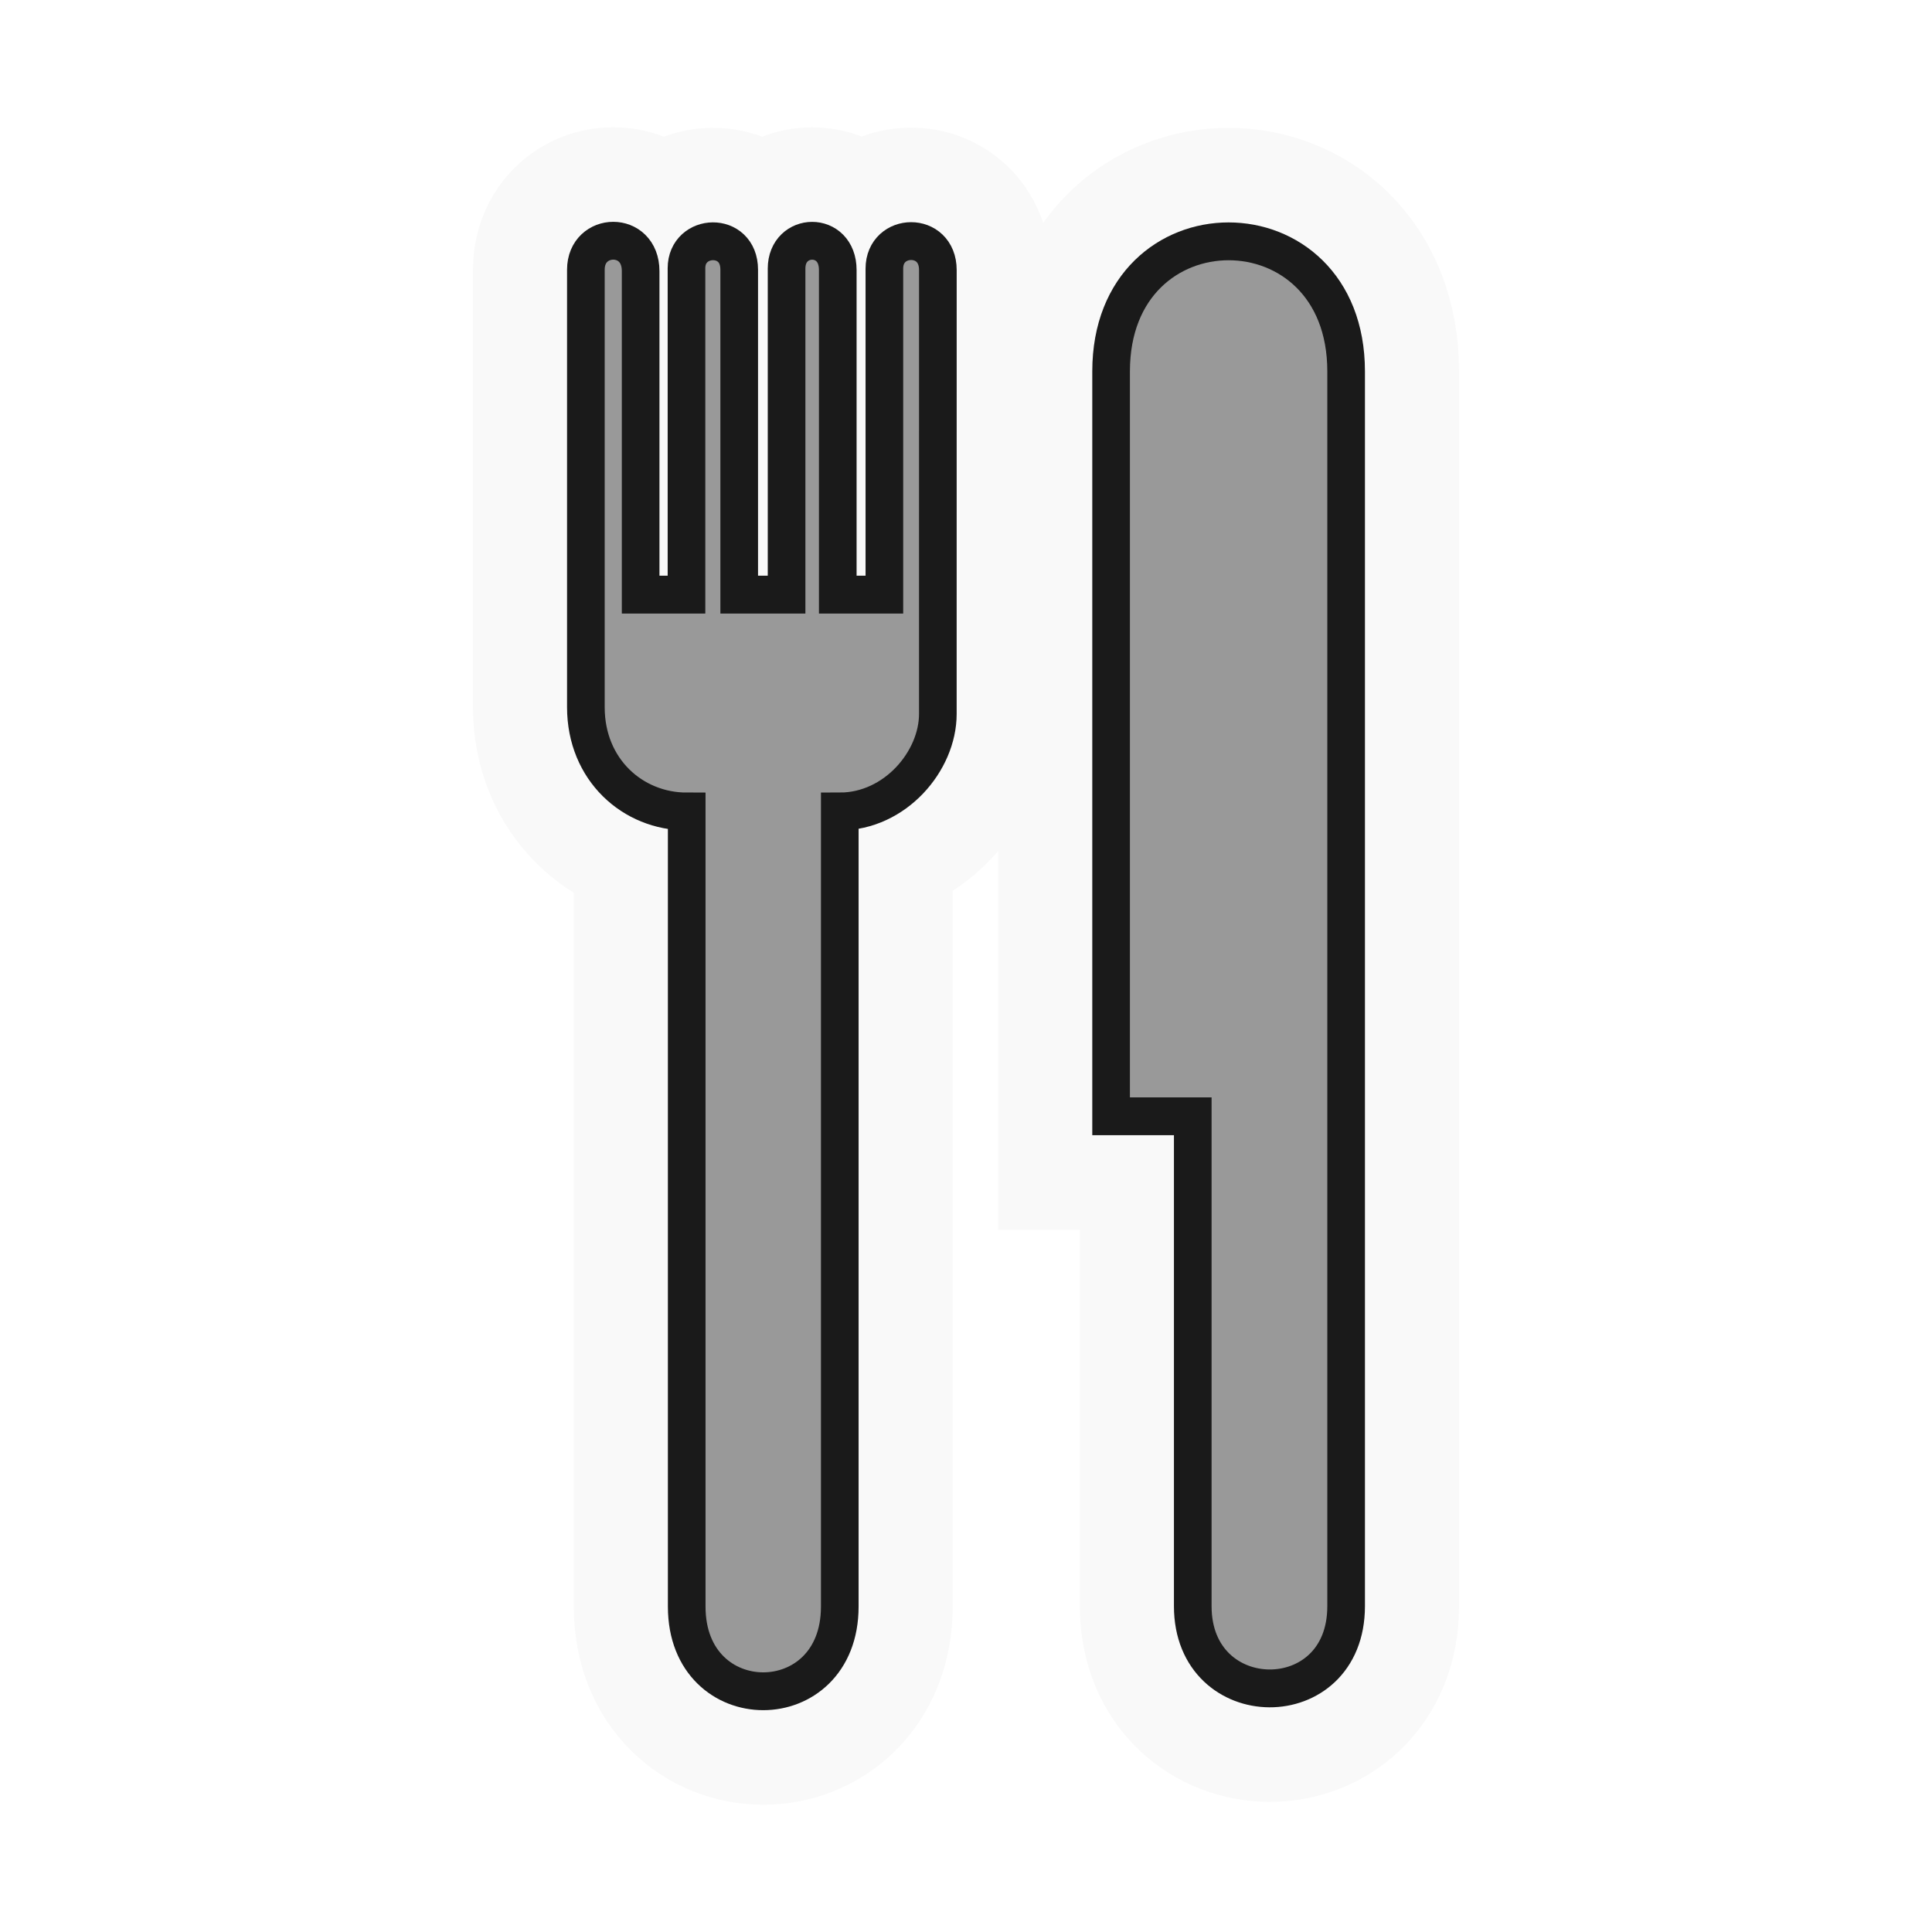
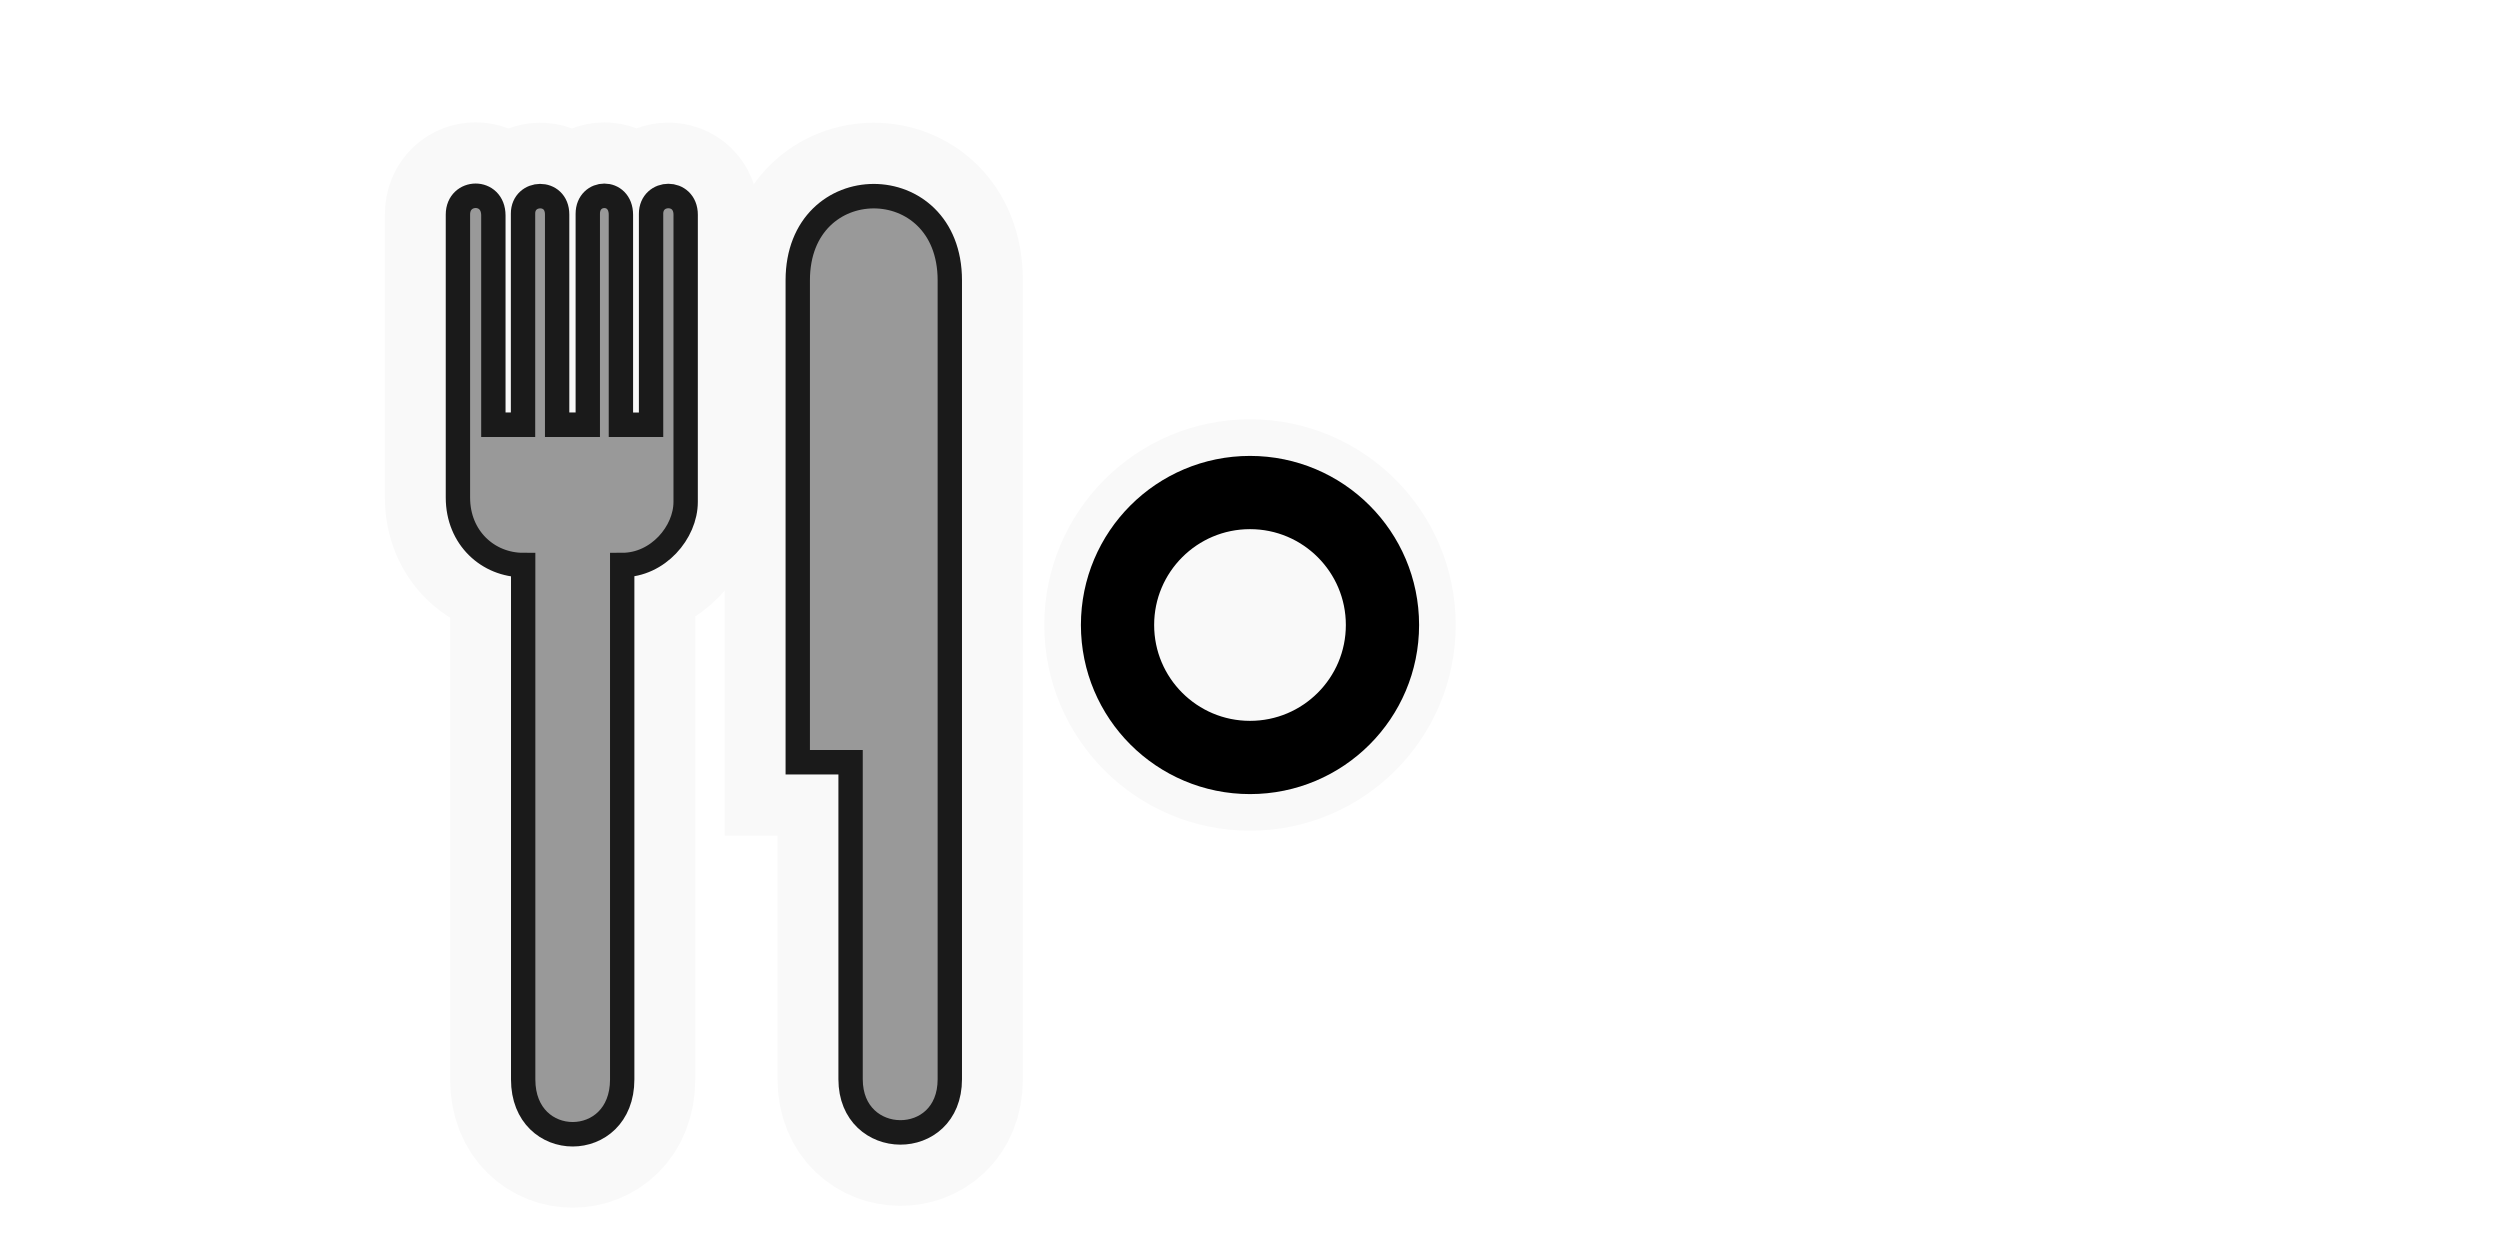
- <svg xmlns="http://www.w3.org/2000/svg" height="512" width="512" version="1.1" viewBox="0 0 384.003 384" id="svg3847">
+ <svg xmlns="http://www.w3.org/2000/svg" height="512" width="1024" version="1.1" viewBox="0 0 1024 512" id="svg3847">
  <defs id="defs3835">
    <filter id="b" style="color-interpolation-filters:sRGB" height="1.167" width="1.127" y="-0.083" x="-0.063">
      <feGaussianBlur stdDeviation="61.201" id="feGaussianBlur3822" />
    </filter>
    <clipPath id="c" clipPathUnits="userSpaceOnUse">
      <path d="m 544.11,364.31 c -11.403,0.069 -22.794,1.091 -33.859,2.678 -4.55,2.3 -6.35,8.019 -3.5,12.339 17.1,90.69 24.71,182.71 33.73,274.26 7.93,97.83 19.07,195.65 29.5,293.41 -4.76,-2.79 1.54,3.269 0,6.059 5.13,65.54 7.361,131.27 11.011,196.9 3.9,38.62 -0.06,77.34 -3.27,115.9 -4.39,72.19 -10.42,146.2 -14.82,219.07 -11.58,18.61 -6.89,41.49 -7.87,62.13 0.37,19.55 -3.409,42.351 -1.959,60.061 -8.86,111.2 -16.71,223.17 -30.18,334.17 -3.95,46.7 -13.481,97.809 -15.841,146.44 4.19,-1.64 7.401,2.911 9.191,-1.639 78.27,-24.43 155.66,-54.31 237.6,-64.25 67.07,-9.35 137.26,-11.011 203.17,-13.691 27.82,0.28 55.48,-2.301 83.12,-4.991 57.02,-7.26 108.48,-34.499 164.32,-46.159 52.32,-13.79 130.57,-24.471 176.76,21.259 5.79,5.04 3.031,9.03 9.031,10.55 12.15,17.03 22.979,35.271 33.309,53.631 18.95,32.14 34.69,77.479 77.17,83.039 46.45,4.81 90.78,-14.42 131.83,-33.92 54.24,-28.95 111.24,-54.399 168.69,-75.319 35.42,-10.54 71.359,-20.63 108.39,-23.72 59.92,-4.22 126.88,0.52 173.22,43.2 16.36,10.64 24.25,33.87 37.13,49.35 10.28,15.03 37.48,30.599 53.4,30.109 15.5,4.14 35.31,4.25 52.35,6.02 97.42,3.34 195.42,-4.76 292.87,3.25 30.11,0.99 57.991,22.24 78.791,38.27 6.55,8.25 16.679,11.69 24.389,18.77 43.16,17.8 82.141,-12.211 122.74,-23.991 2,-1.59 6.749,2.65 4.639,-1.58 35.66,-9.7 74.64,-10.201 109.42,2.539 20.87,4.18 39.51,15.681 59.18,22.691 31.68,15.89 64.531,31.049 98.531,41.609 34.49,6.15 69.84,8.45 104.85,6.32 6.73,0.72 16.199,-3.9 13.959,-12.13 -2.11,-30.3 -14.07,-58.771 -23.77,-87.291 -14.12,-37.85 -28.889,-78.75 -46.409,-113.2 -4.54,-12.19 -9.49,-24.4 -15.87,-35.73 -19.63,-62.15 -40.409,-124.19 -59.309,-186.74 -28.73,-89.44 -56.711,-179.23 -86.711,-268.2 -28.97,-90.52 -56.739,-181.3 -89.259,-270.62 -33.29,-94.42 -72.4,-188.22 -116.57,-277.2 -16.31,-29.51 -30.701,-60.291 -50.391,-87.791 -4.83,-7.55 -13.579,-12.67 -22.459,-13.65 -21.06,-0.82 -42.131,-3.57 -62.341,-9.58 0.43,-1.73 -3.089,0.361 -4.219,-0.909 -99.98,-30.44 -181.23,-99.871 -275.8,-142.01 -34.52,-16.01 -69.241,-33.569 -107.09,-39.989 -76.89,-9.66 -154.79,-1.631 -232.02,-7.081 -58.35,0.4 -116.8,-13.07 -170.12,-35.3 -101.24,-44.75 -199.73,-97.379 -304.53,-133.99 -30.899,-10.506 -64.815,-16.681 -97.141,-16.702 -7.46,-0.005 -14.835,0.318 -22.069,0.991 -35.58,2.79 -72.34,6.52 -104.88,22.22 -12.52,4.51 -24.691,10.67 -38.161,11.73 -29.69,6.79 -59.469,-8.399 -80.789,-28.119 -20.54,-16.3 -41.041,-35.421 -68.061,-39.881 -6.72,-0.872 -13.422,-1.245 -20.109,-1.262 -28.98,-0.076 -57.702,6.536 -86.57,8.283 -48.33,7.69 -97.92,11.15 -146.42,3 -69.38,-11.41 -128.16,-51.91 -187.78,-86.26 -21.86,-13.17 -47,-17.63 -72.09,-17.48 z" id="path3825" style="fill:#feda02" />
    </clipPath>
    <linearGradient id="a" y2="2297" gradientUnits="userSpaceOnUse" x2="520.78" gradientTransform="matrix(0.08241203,0,0,0.08241203,98.34936,-4.871225)" y1="2297" x1="399.22">
      <stop stop-color="#282828" offset="0" id="stop3828" />
      <stop stop-color="#878787" offset=".5" id="stop3830" />
      <stop stop-color="#282828" offset="1" id="stop3832" />
    </linearGradient>
  </defs>
-   <g id="g1998" transform="translate(2.1037685e-6)">
+   <g id="g1998" transform="matrix(1.333322,0,0,1.333322,32.30559,16.39383)">
    <g style="fill:#f9f9f9;stroke:#f9f9f9;stroke-width:58.336;stroke-miterlimit:4;stroke-dasharray:none" transform="matrix(0.7694314,0,0,0.7733748,369.1069,101.0509)" id="g854-2-9">
      <path style="fill:#f9f9f9;stroke:#f9f9f9;stroke-width:58.336;stroke-miterlimit:4;stroke-dasharray:none" d="m -237.452,52.82 c 0,12.111 -11.029,25.066 -25.332,25.066 V 282.24 c 0,29.006 -39.539,29.006 -39.539,0 V 77.887 c -13.927,0 -26.048,-10.721 -26.048,-26.788 V -61.357 c 0,-9.79 14.148,-10.168 14.148,0.377 v 83.134 h 11.842 v -83.892 c 0,-8.997 13.619,-9.575 13.619,0.378 v 83.513 h 12.237 v -83.797 c 0,-9.39 13.224,-9.768 13.224,0.382 v 83.418 h 12.04 V -61.64 c 0,-9.292 13.816,-9.67 13.816,0.382 l -0.008,114.082 z" id="path2360-7-3" />
      <path style="fill:#f9f9f9;stroke:#f9f9f9;stroke-width:58.336;stroke-miterlimit:4;stroke-dasharray:none;stroke-opacity:1" d="M -131.983,-35.221 V 282.14 c 0,28.367 -39.617,27.948 -39.617,0 V 156.224 h -21.095 V -35.221 c 0,-44.56 60.712,-44.56 60.712,0.003 z" id="path2362-0-6" />
    </g>
    <g style="fill:#999999;stroke-width:9.723;stroke-miterlimit:4;stroke-dasharray:none" transform="matrix(0.7694314,0,0,0.7733748,369.1069,101.0509)" id="g854-2">
      <path style="fill:#999999;stroke:#1a1a1a;stroke-width:9.723;stroke-miterlimit:4;stroke-dasharray:none" d="m -237.452,52.82 c 0,12.111 -11.029,25.066 -25.332,25.066 V 282.24 c 0,29.006 -39.539,29.006 -39.539,0 V 77.887 c -13.927,0 -26.048,-10.721 -26.048,-26.788 V -61.357 c 0,-9.79 14.148,-10.168 14.148,0.377 v 83.134 h 11.842 v -83.892 c 0,-8.997 13.619,-9.575 13.619,0.378 v 83.513 h 12.237 v -83.797 c 0,-9.39 13.224,-9.768 13.224,0.382 v 83.418 h 12.04 V -61.64 c 0,-9.292 13.816,-9.67 13.816,0.382 l -0.008,114.082 z" id="path2360-7" />
      <path style="fill:#999999;stroke:#1a1a1a;stroke-width:9.723;stroke-miterlimit:4;stroke-dasharray:none;stroke-opacity:1" d="M -131.983,-35.221 V 282.14 c 0,28.367 -39.617,27.948 -39.617,0 V 156.224 h -21.095 V -35.221 c 0,-44.56 60.712,-44.56 60.712,0.003 z" id="path2362-0" />
    </g>
  </g>
+   <g id="g6156" transform="translate(634.2568,57.44031)">
+     <circle style="fill:#f9f9f9;fill-opacity:1;stroke:#f9f9f9;stroke-width:60;stroke-miterlimit:4;stroke-dasharray:none;stroke-opacity:1" id="circle6152" cx="-122.257" cy="198.56" r="54.26" />
+     <circle r="54.26" cy="198.56" cx="-122.257" id="path6150" style="fill:none;fill-opacity:1;stroke:#000000;stroke-width:30;stroke-miterlimit:4;stroke-dasharray:none;stroke-opacity:1" />
+   </g>
</svg>
